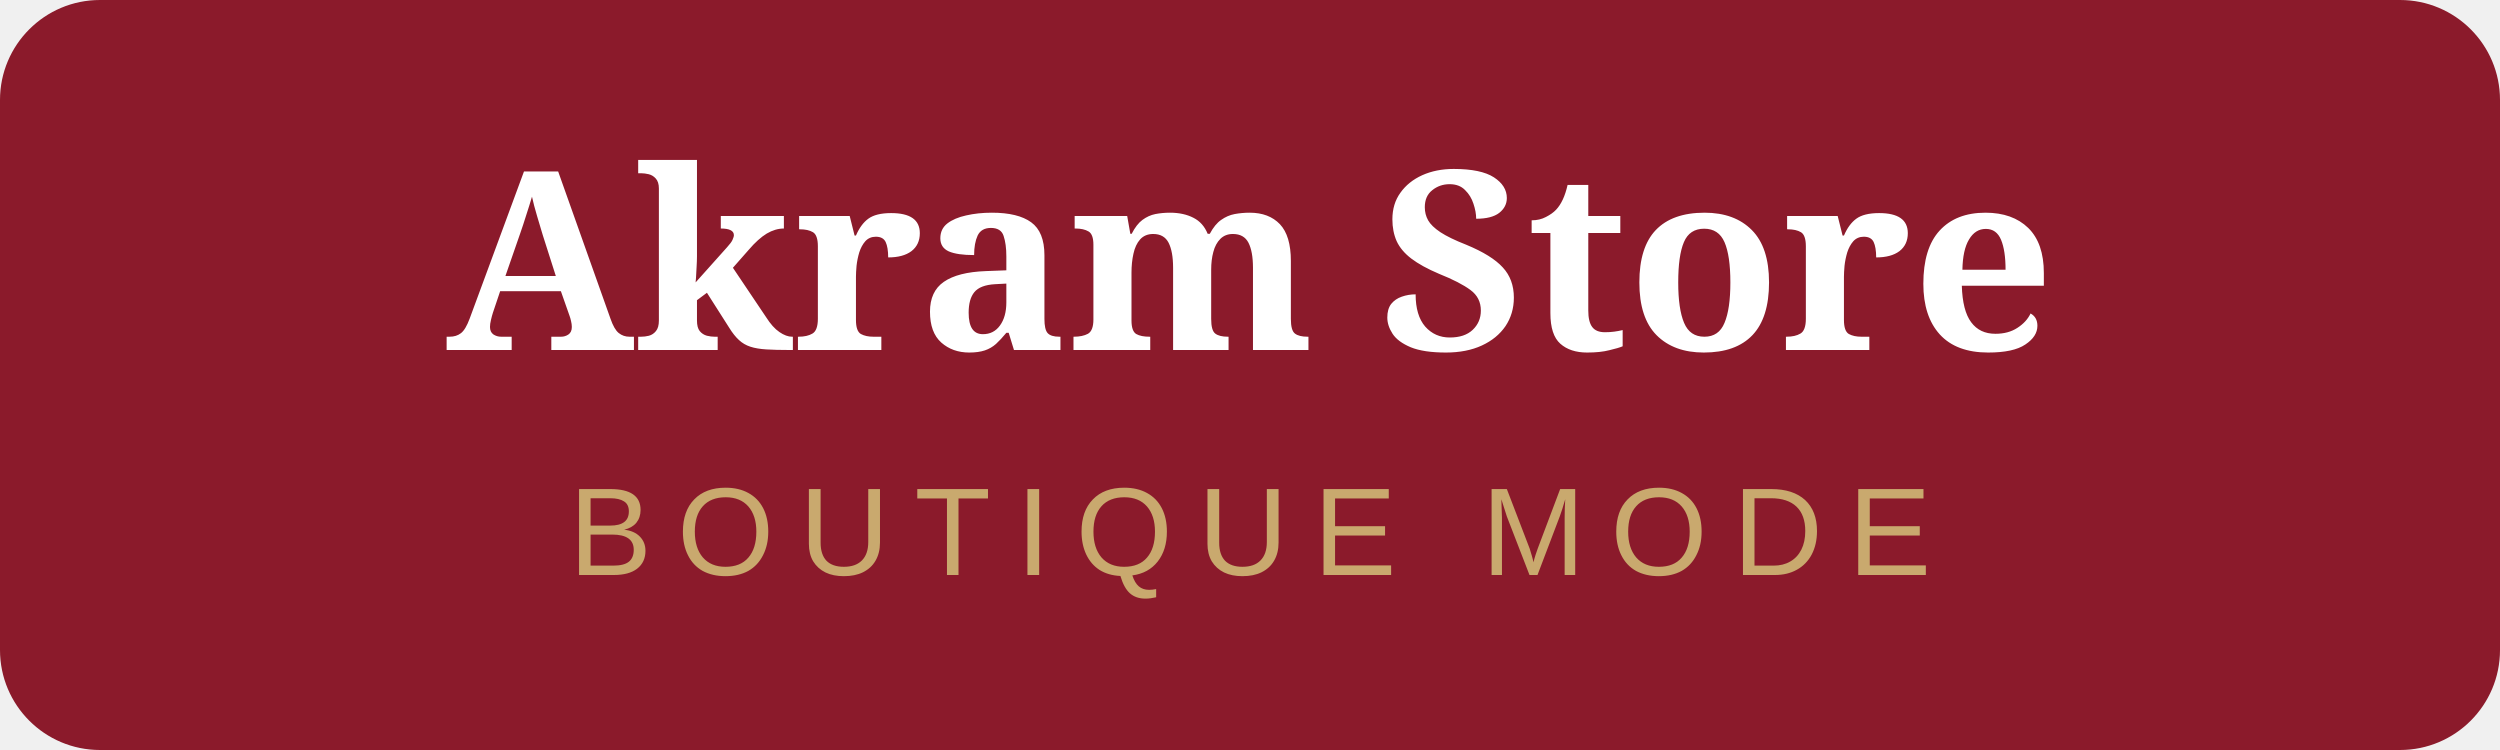
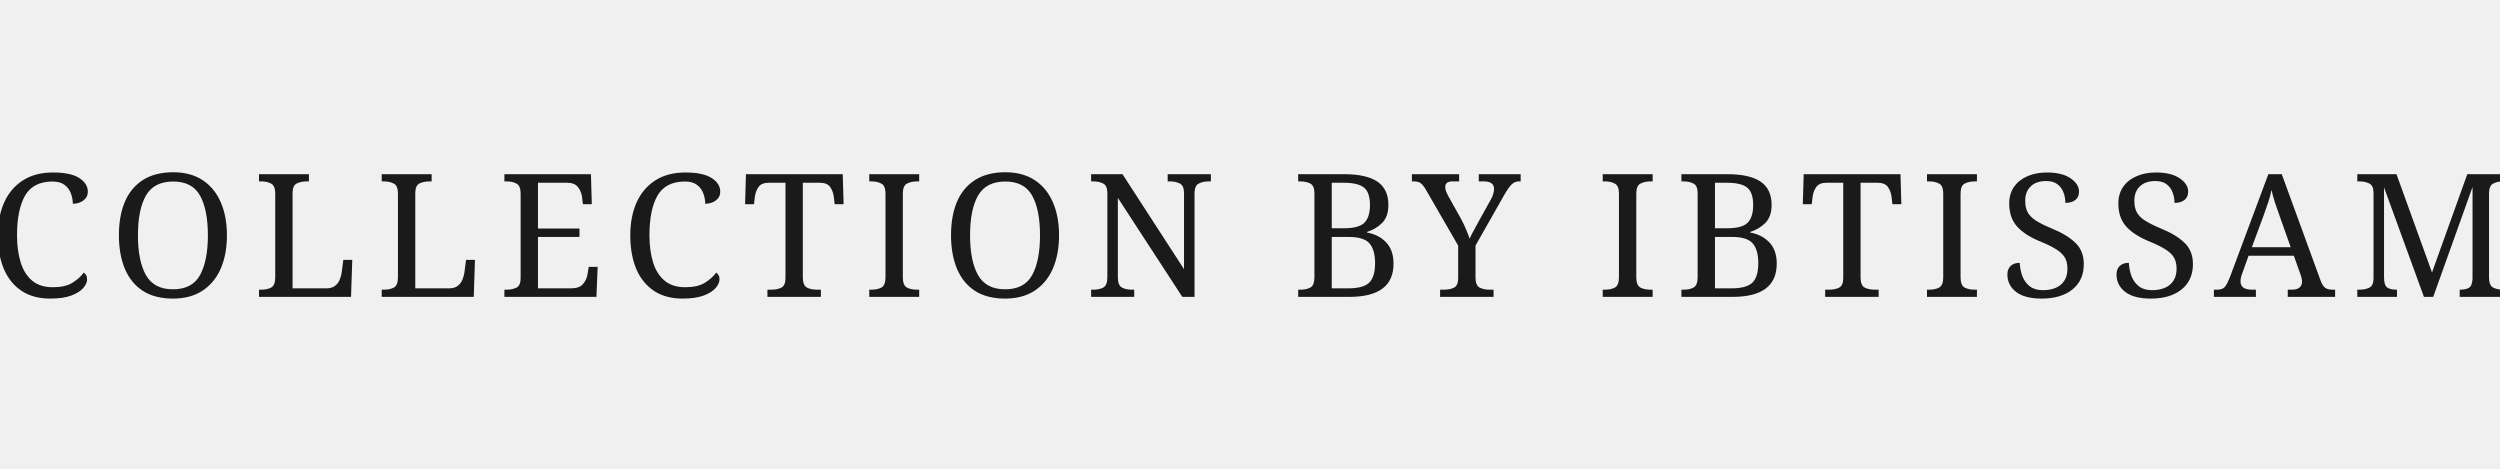
- <svg xmlns="http://www.w3.org/2000/svg" viewBox="0 0 200 60" fill="none">
-   <rect width="200" height="60" rx="8" fill="#8B1A2B" />
-   <text x="100" y="28" text-anchor="middle" font-family="Georgia, serif" font-size="20" font-weight="700" fill="white">Akram Store</text>
-   <text x="100" y="46" text-anchor="middle" font-family="Arial, sans-serif" font-size="10" fill="#C9A96E" letter-spacing="2">BOUTIQUE MODE</text>
+ <svg xmlns="http://www.w3.org/2000/svg" viewBox="0 0 320 60" fill="none">
+   <text x="160" y="38" text-anchor="middle" font-family="Playfair Display, Georgia, serif" font-size="22" font-weight="500" fill="#1A1A1A" letter-spacing="2">COLLECTION BY IBTISSAM</text>
</svg>
